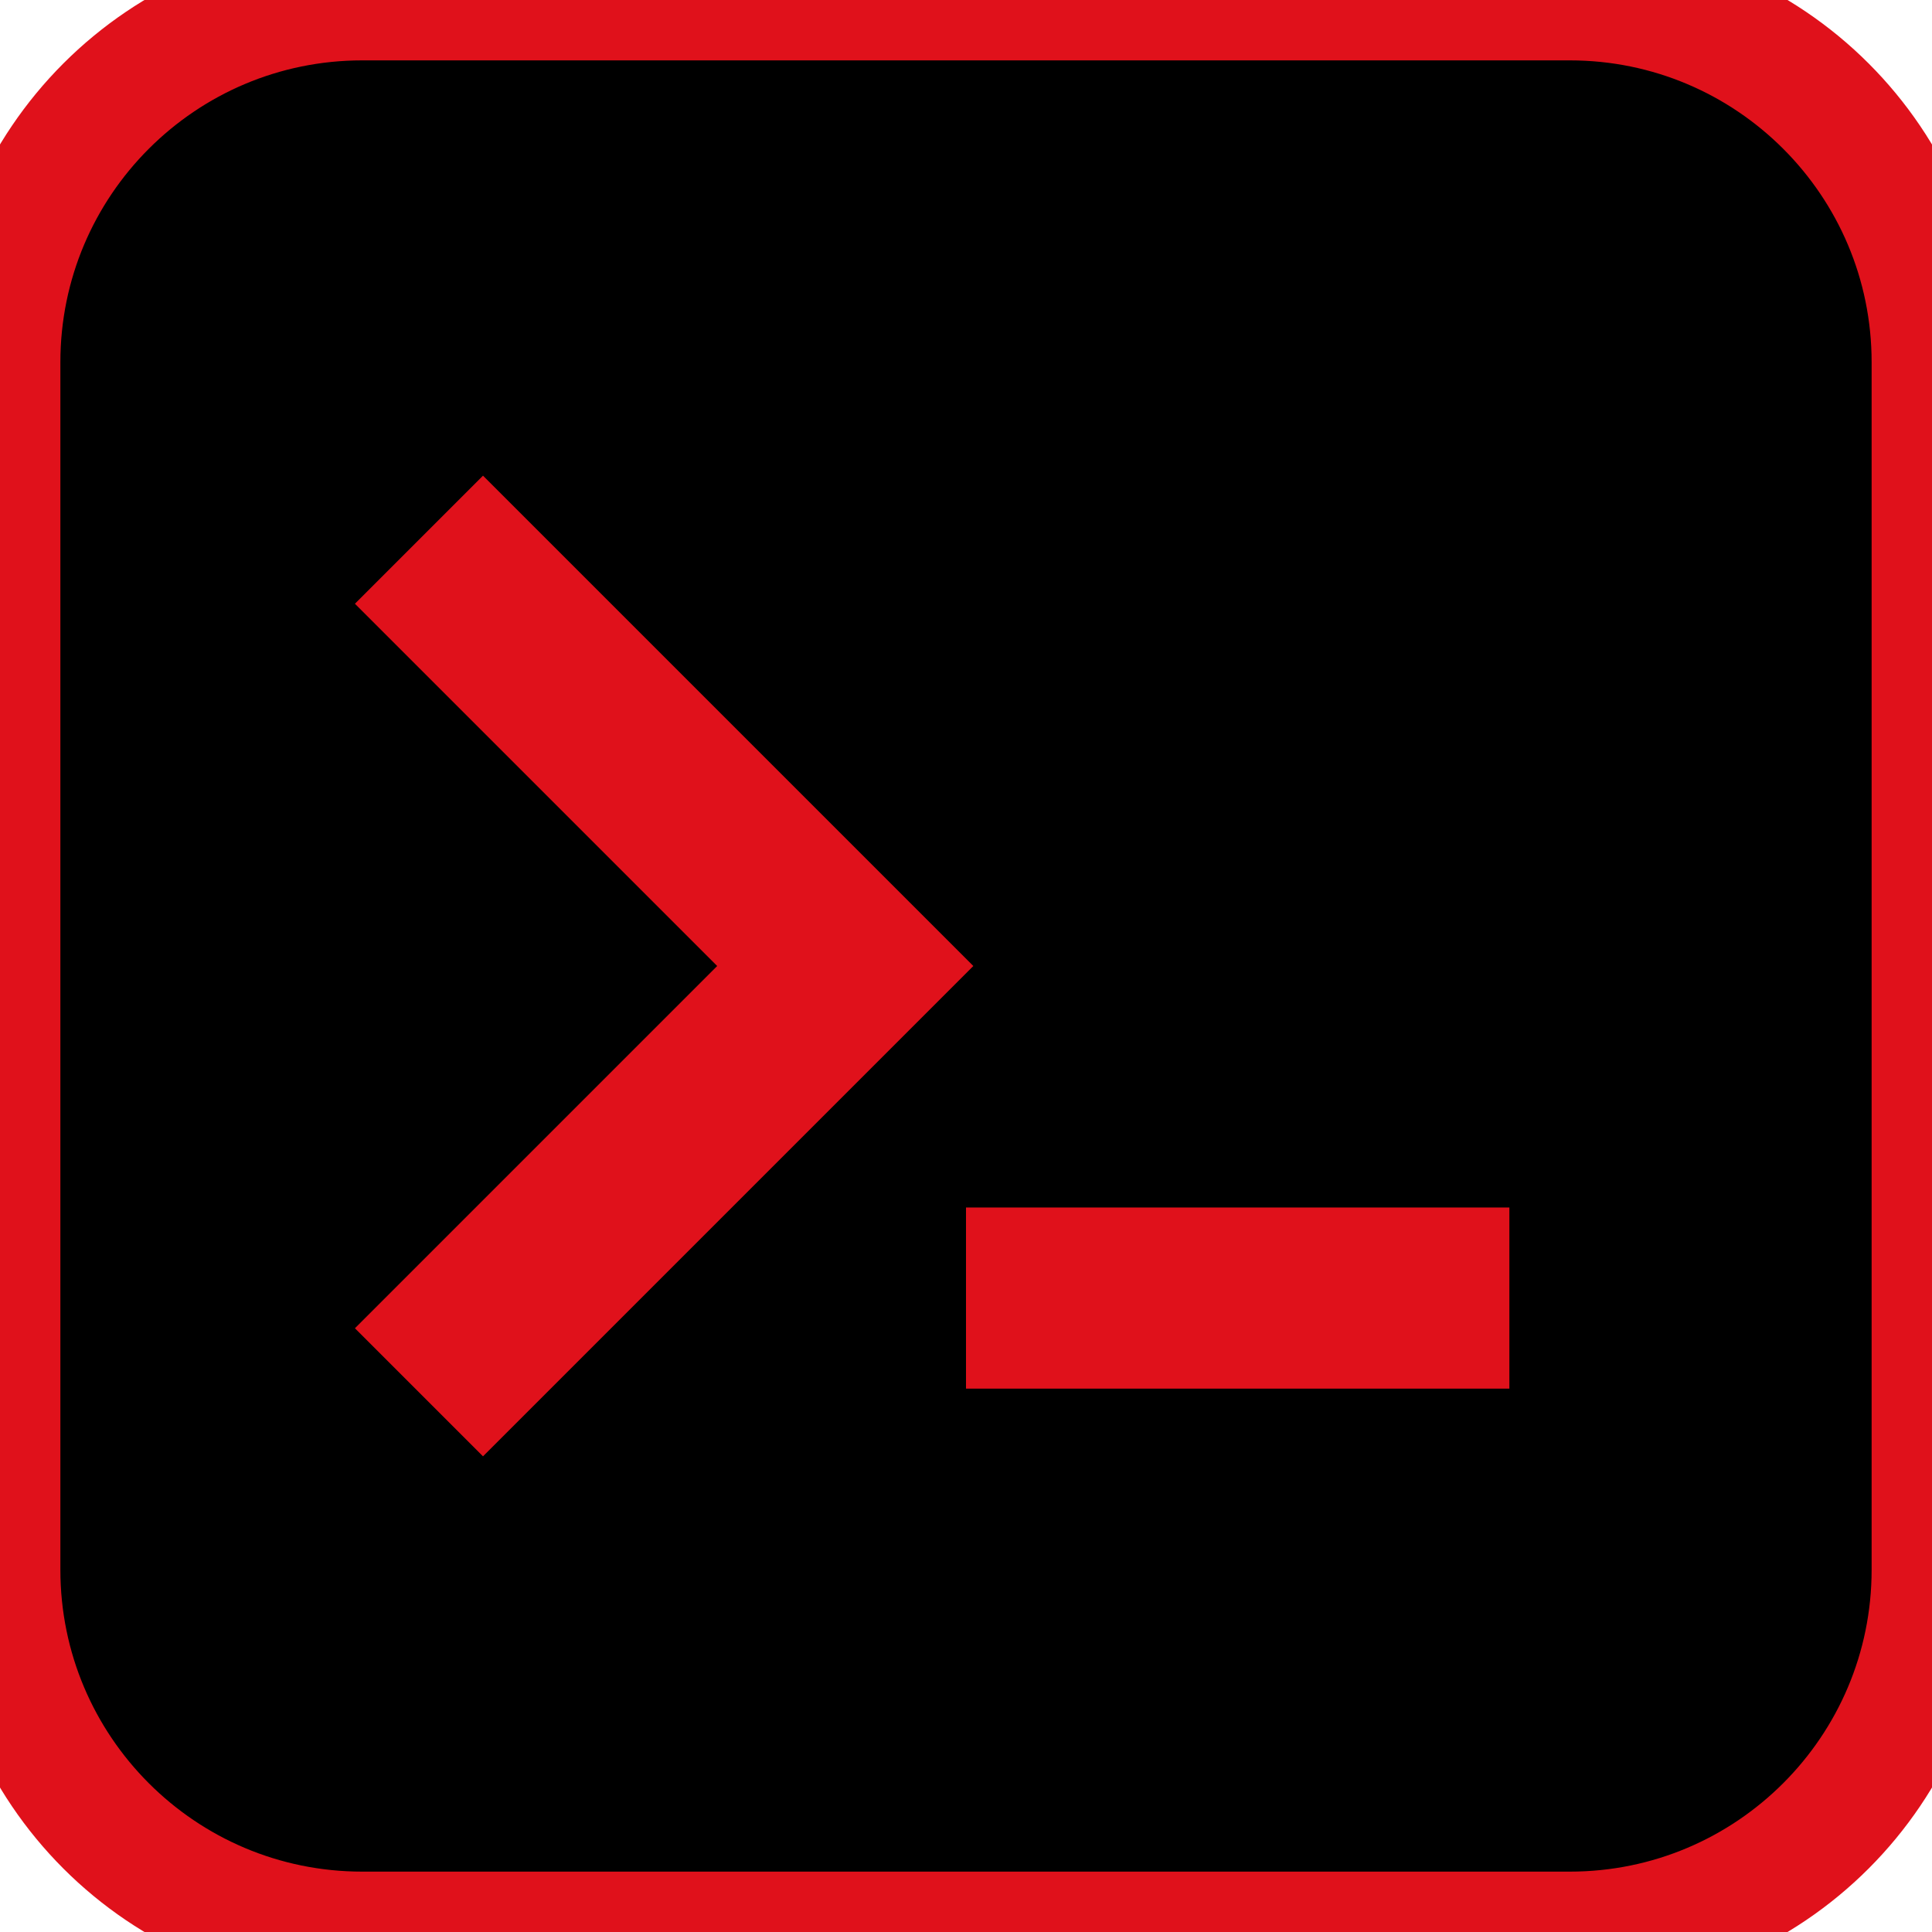
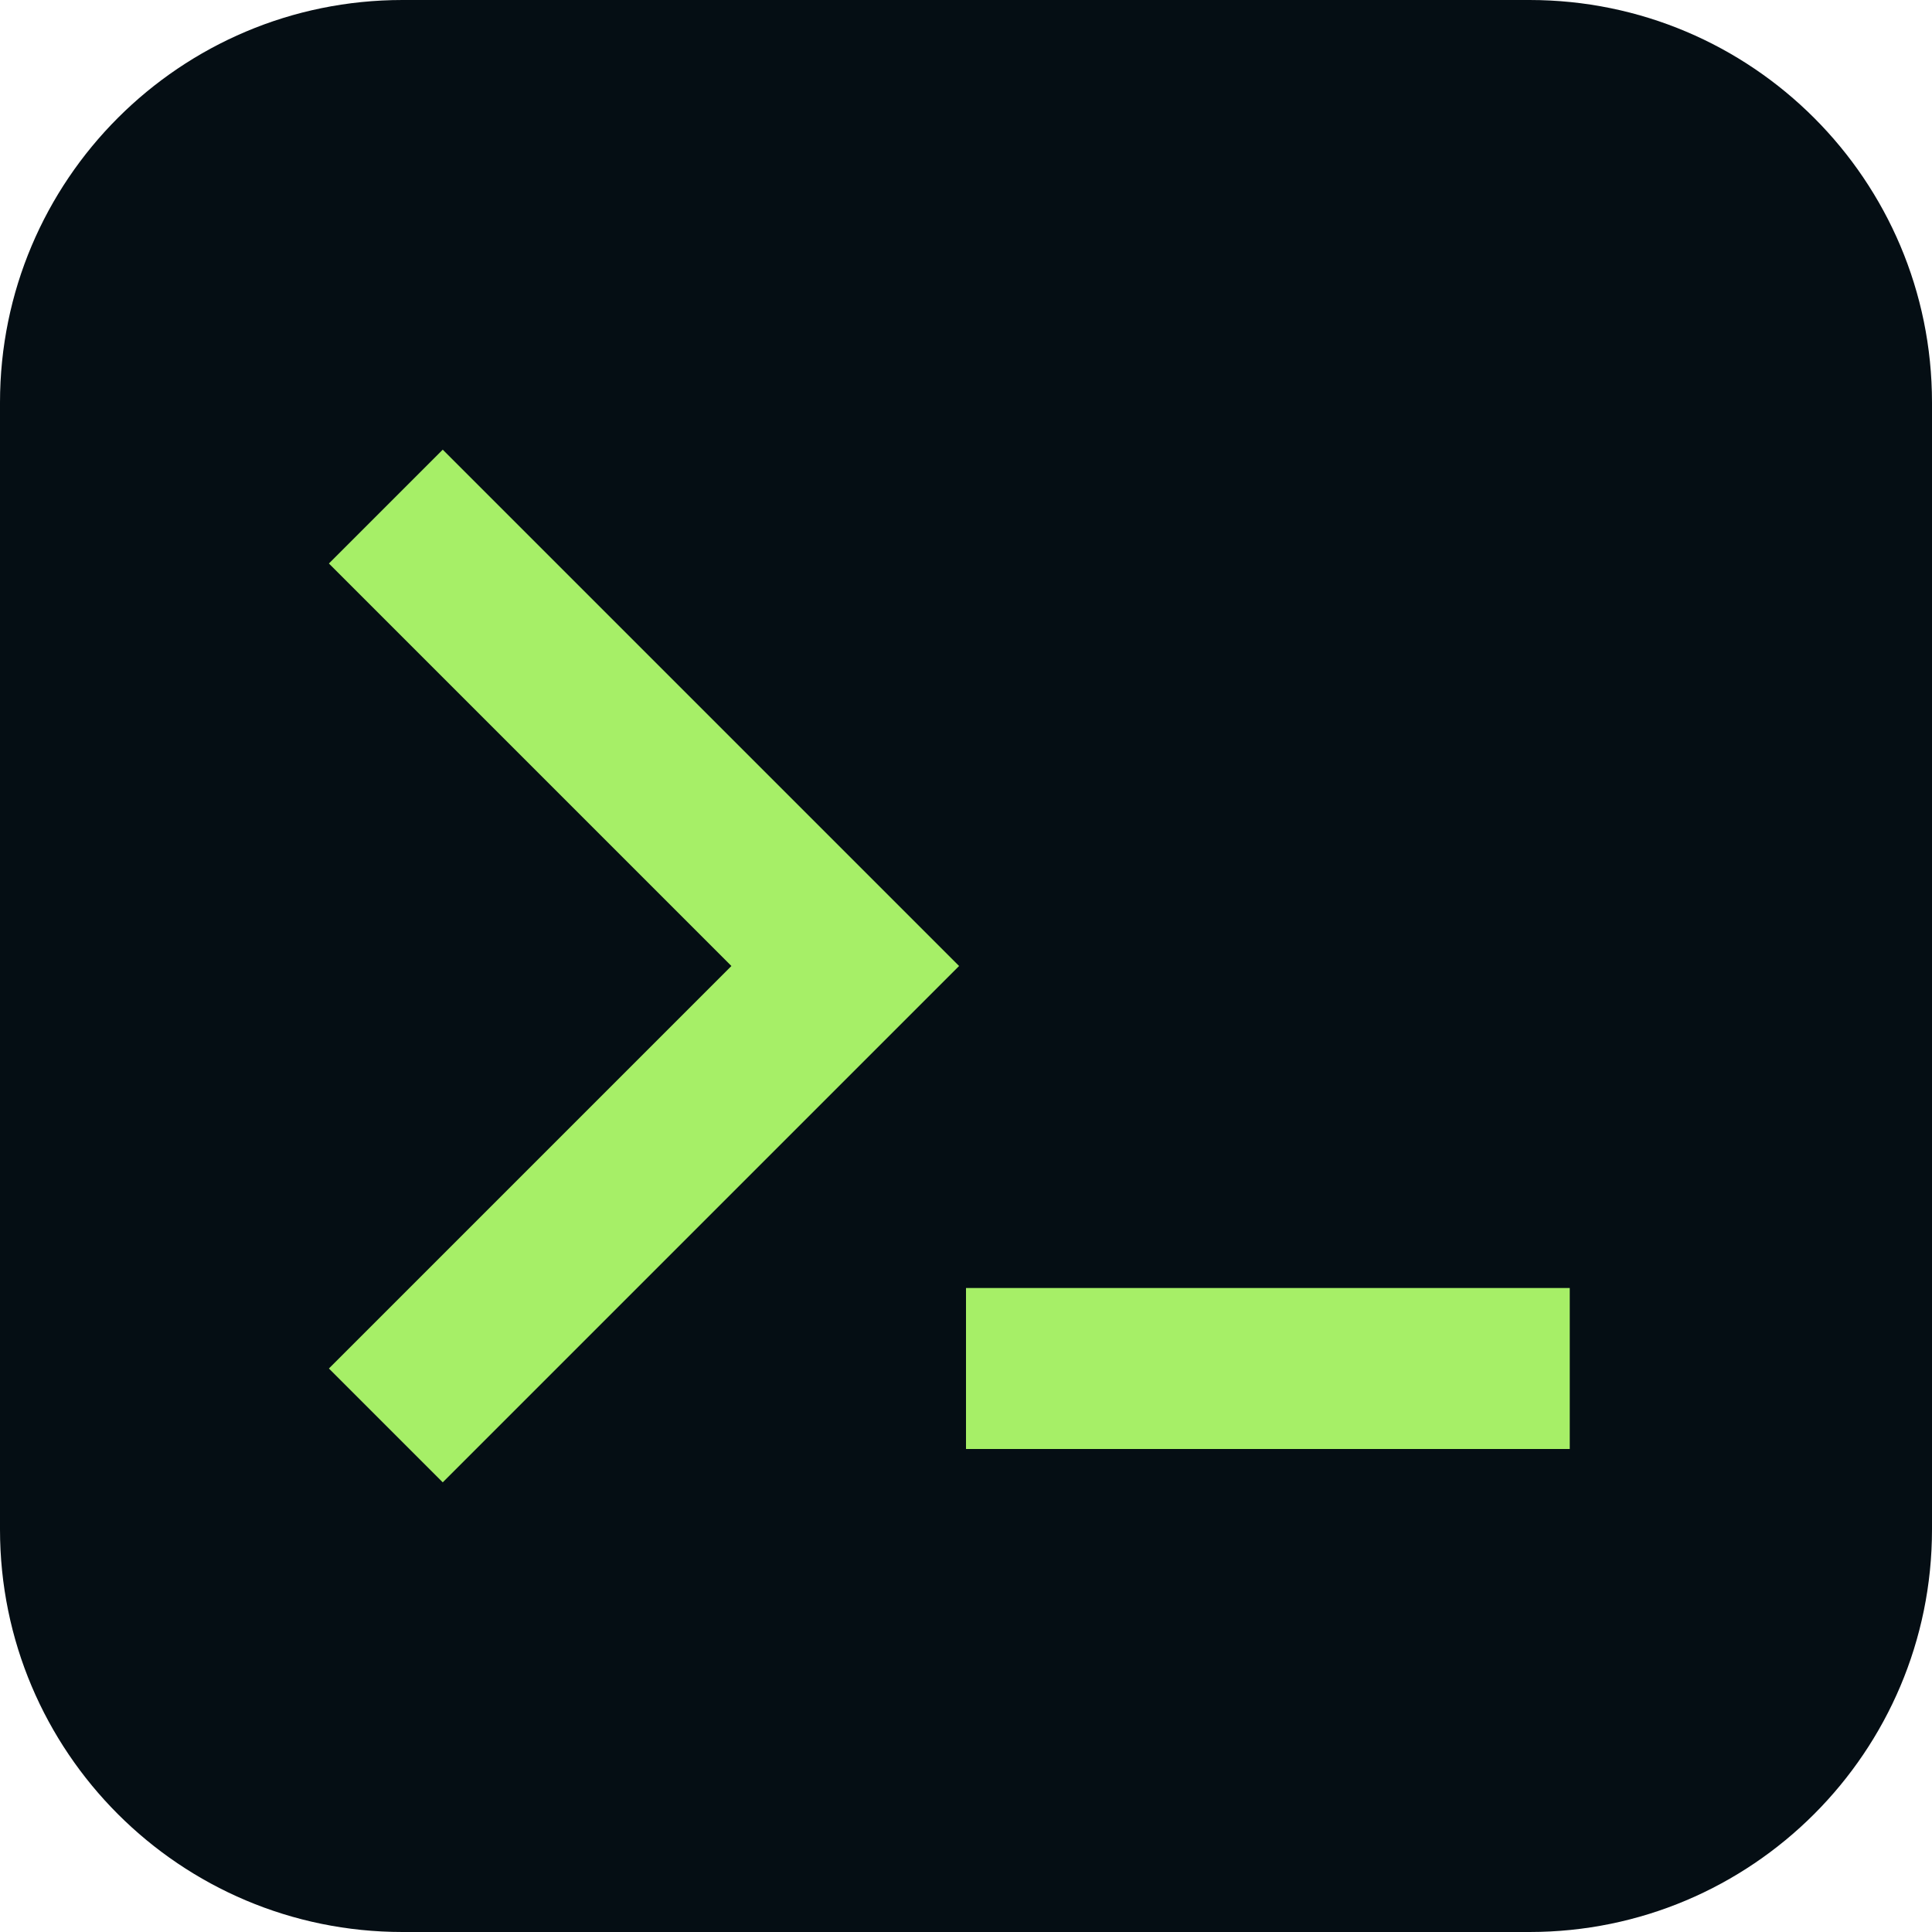
- <svg xmlns="http://www.w3.org/2000/svg" viewBox="0 0 32 32">
-   <rect width="32" height="32" rx="6" fill="#000" stroke="#e0111b" stroke-width="2" />
-   <path d="M8 10l6 6-6 6" fill="none" stroke="#e0111b" stroke-width="3" stroke-linecap="square" />
-   <rect x="16" y="20" width="9" height="3" fill="#e0111b" />
+ <svg xmlns="http://www.w3.org/2000/svg" viewBox="0 0 48 48">
+   <rect width="48" height="48" rx="10" fill="#050e14" />
+   <path d="m11 14 10 10-10 10m15 0h11" fill="none" stroke="#a6ef67" stroke-width="4" stroke-linecap="square" stroke-linejoin="miter" />
</svg>
